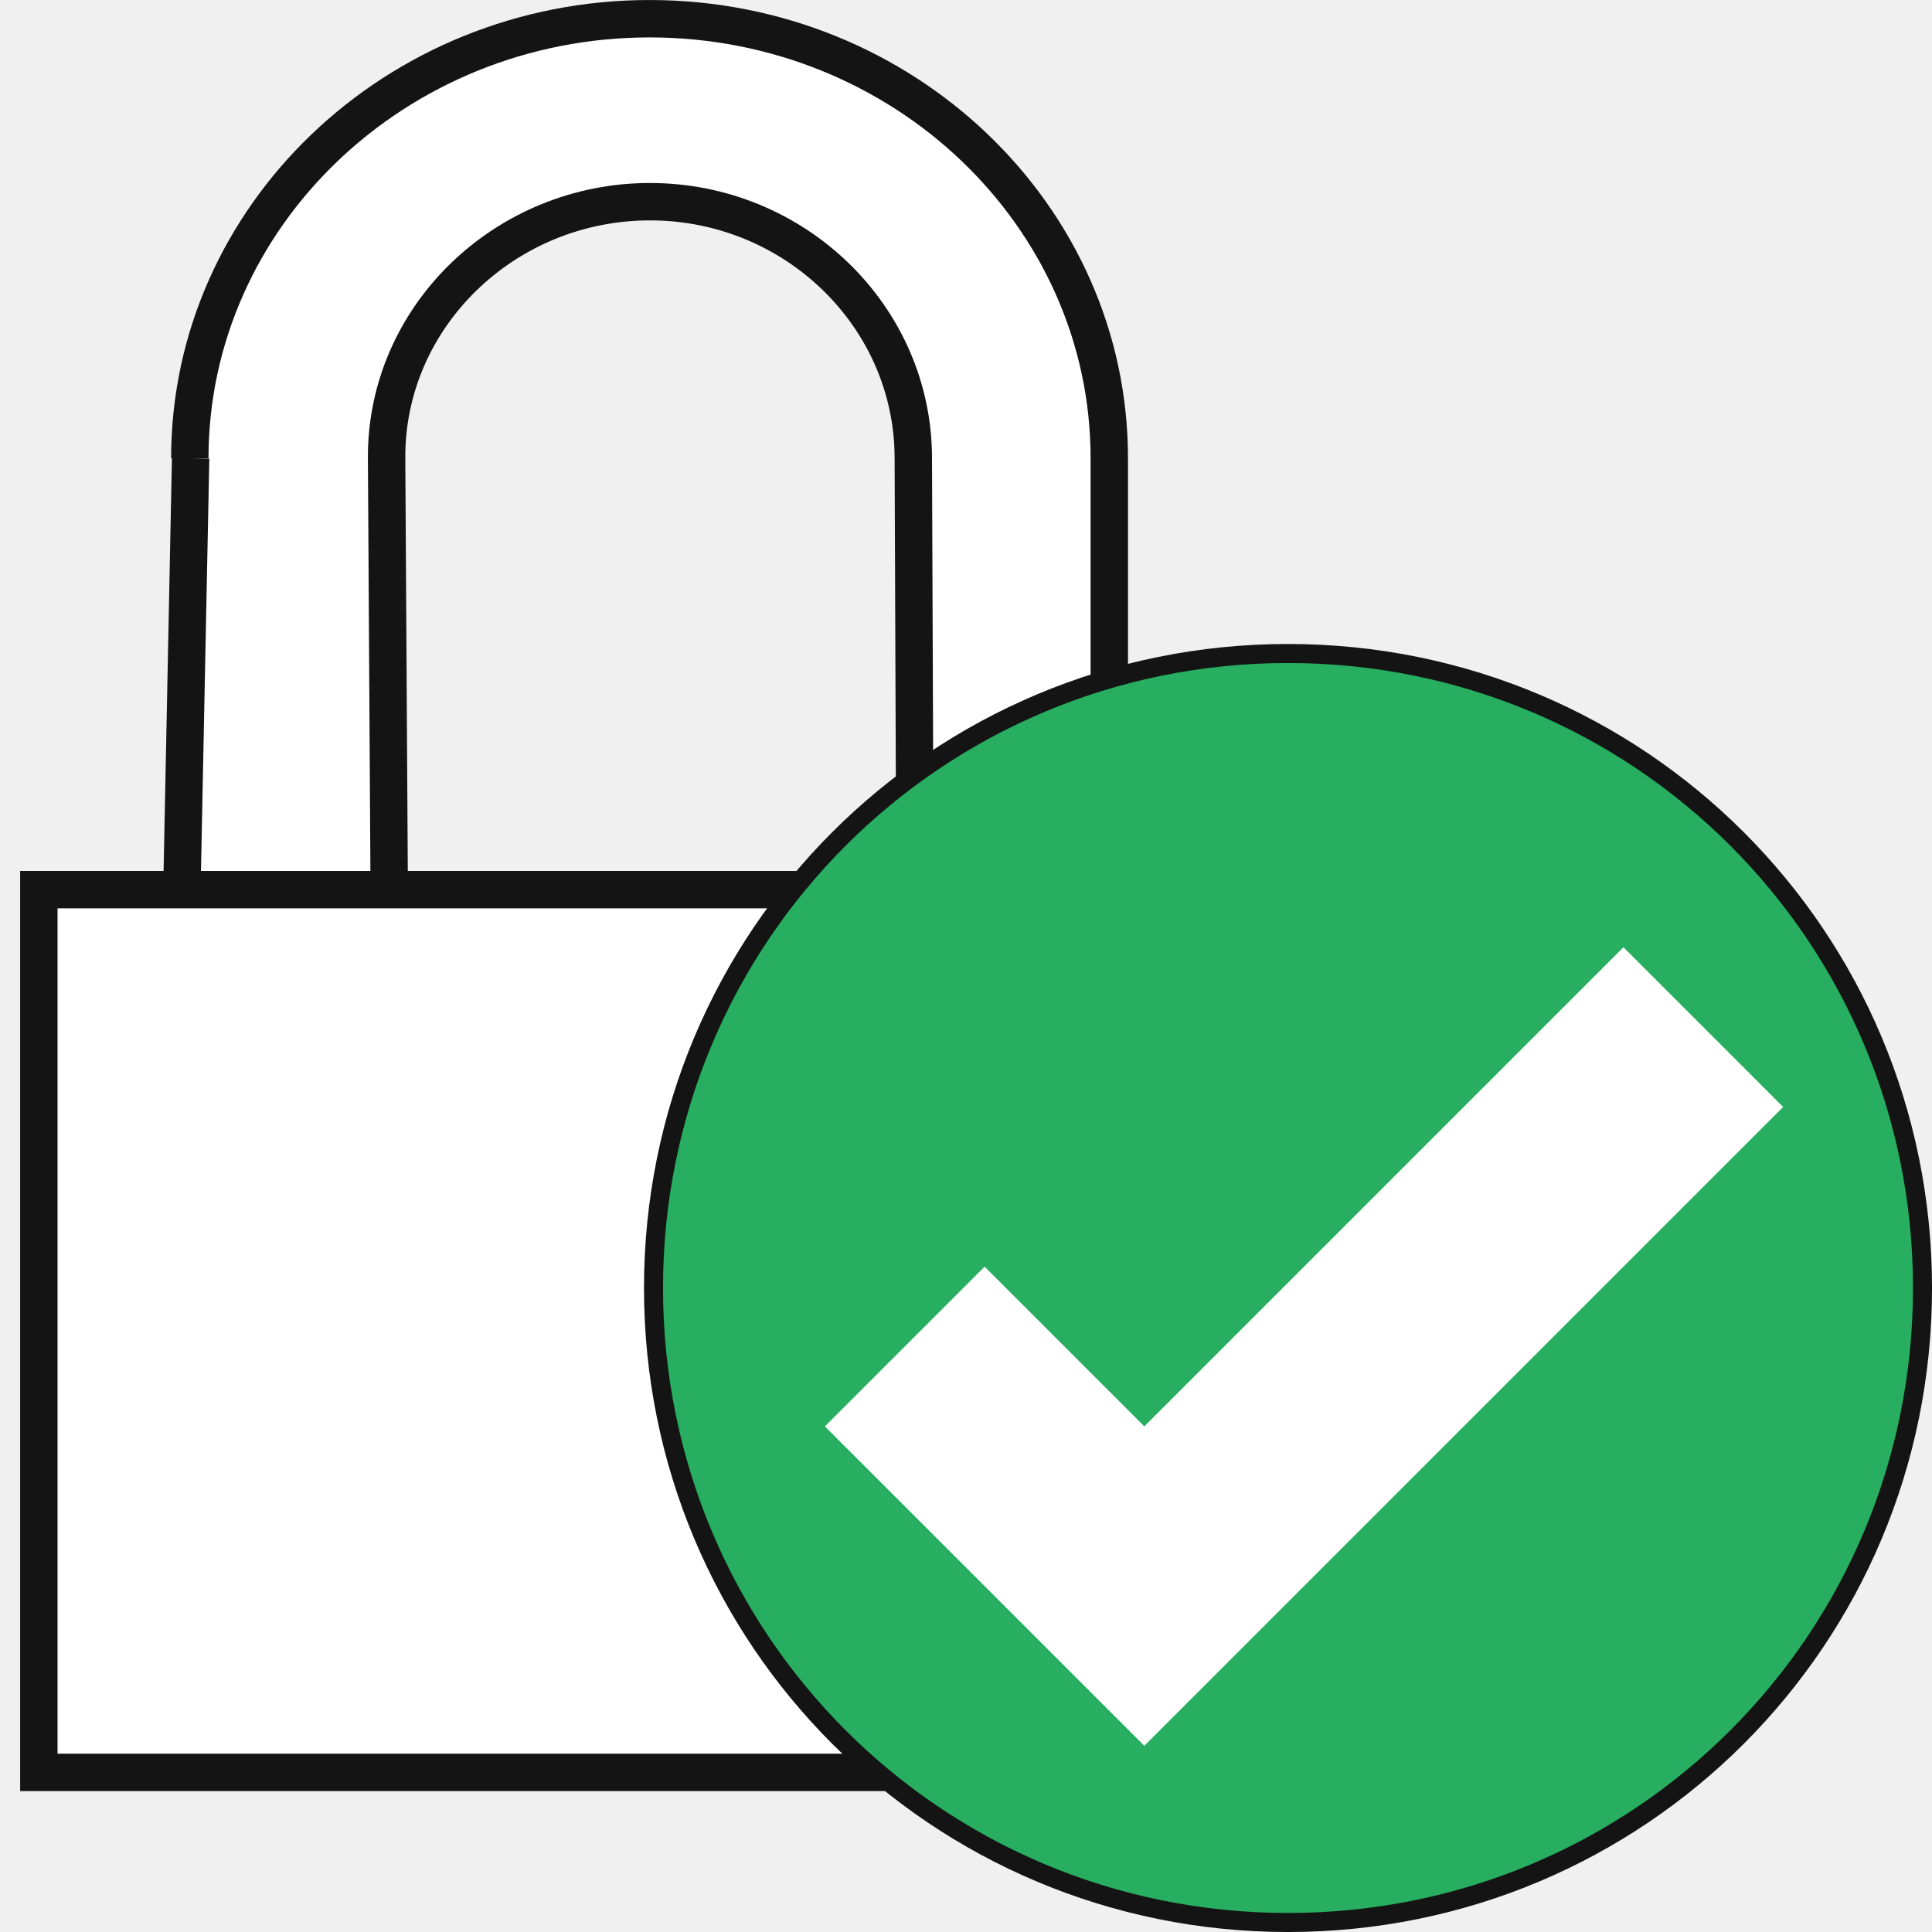
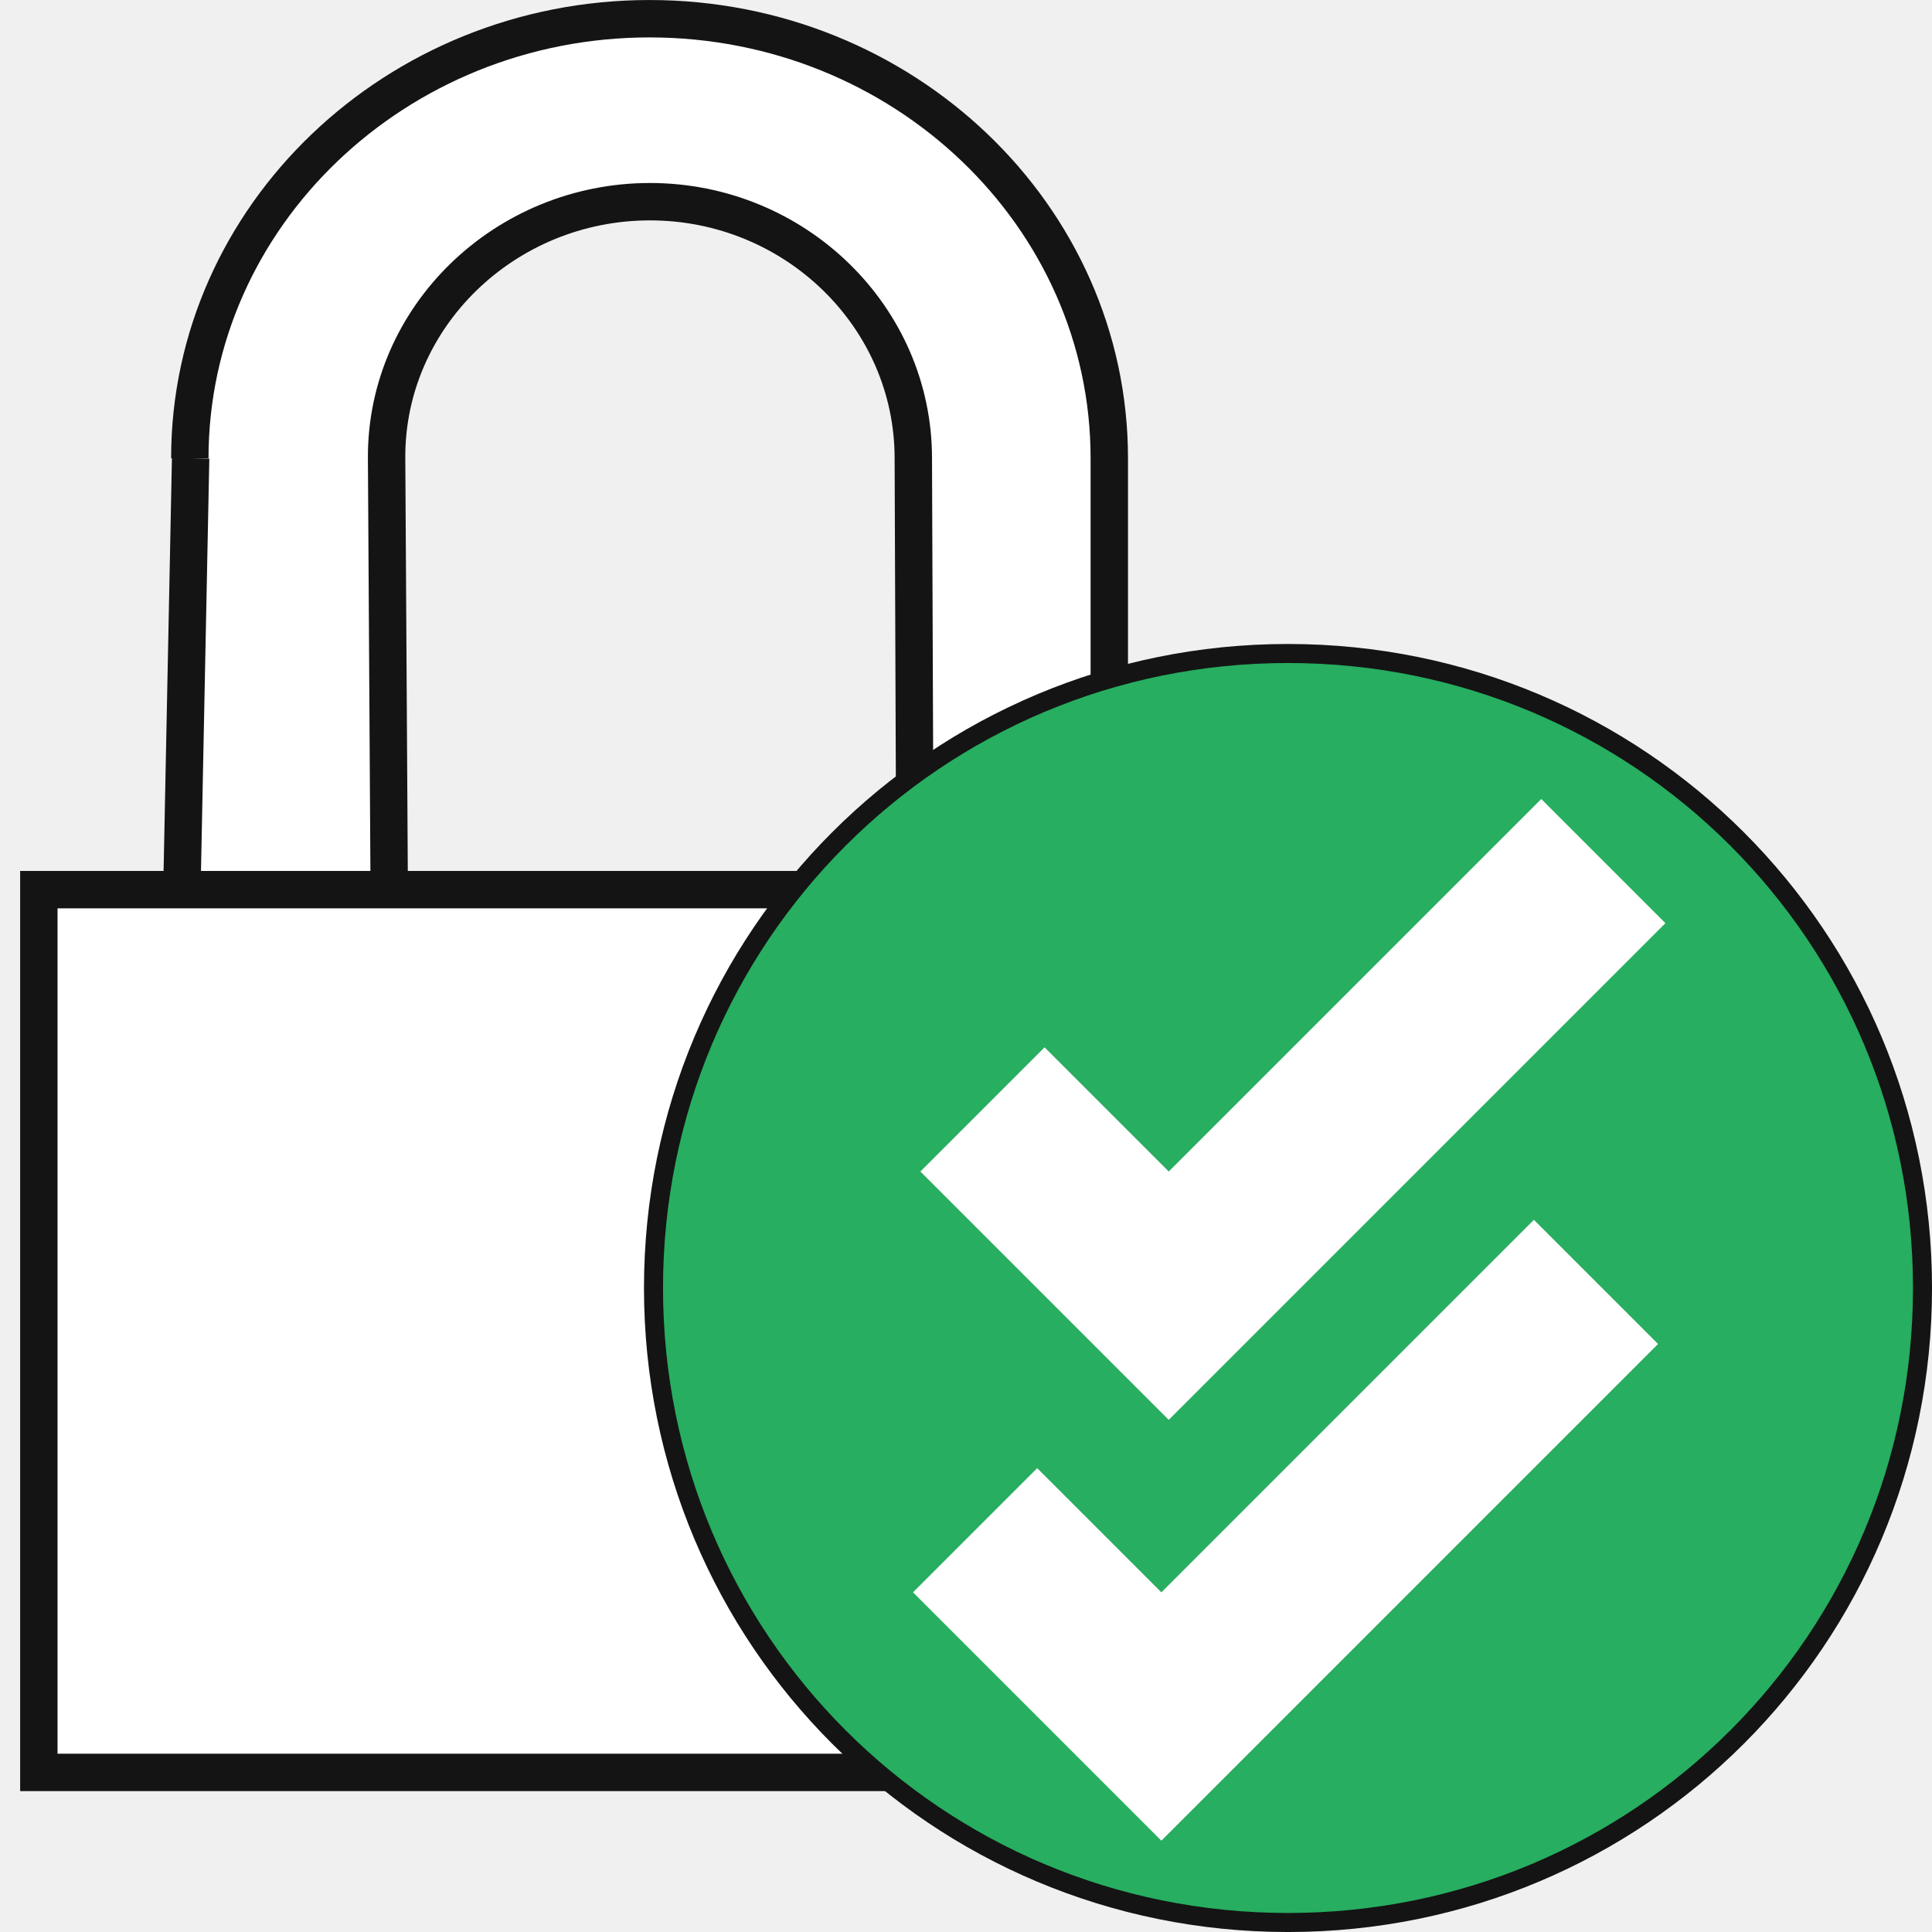
<svg xmlns="http://www.w3.org/2000/svg" width="48px" height="48px" id="svg3020" version="1.1">
  <defs id="defs3022">
    <style id="current-color-scheme" type="text/css">
      .ColorScheme-Highlight {
        color:#3daee9;
      }
      </style>
  </defs>
  <g id="layer1">
    <path id="path4195" d="M 4.736,11.385 4.518,22.175 9.67,22.103 9.605,11.385 C 9.584,7.872 12.546,5.011 16.148,5.011 c 3.602,0 6.543,2.858 6.543,6.374 l 0.041,10.733 4.828,0.204 0,-10.937 c 0,-6.028 -5.121,-10.92 -11.422,-10.92 l 0,0 c -6.298,0 -11.422,4.905 -11.422,10.92" class="cls-3" style="fill:#ffffff;fill-opacity:1;stroke:#141414;stroke-width:0.929;stroke-miterlimit:4;stroke-opacity:1;stroke-dasharray:none" />
    <rect style="fill:#ffffff;fill-opacity:1;stroke:#141414;stroke-width:0.929;stroke-miterlimit:4;stroke-opacity:1;stroke-dasharray:none" id="rect4451" width="29.071" height="21.932" x="0.965" y="22.103" />
    <path style="fill:#27ae60;fill-opacity:1;stroke:#141414;stroke-width:0.473;stroke-miterlimit:4;stroke-opacity:1;stroke-dasharray:none" class="ColorScheme-PositiveText" d="m 32,16.236 c -8.733,0 -15.764,7.031 -15.764,15.764 0,8.733 7.031,15.764 15.764,15.764 8.733,0 15.764,-7.031 15.764,-15.764 0,-8.733 -7.031,-15.764 -15.764,-15.764 z" id="path4387" />
-     <path style="fill:#ffffff;fill-opacity:1;stroke:none" d="m 40.334,23.534 -11.904,11.904 -3.968,-3.968 -3.968,3.968 3.968,3.968 3.968,3.968 15.872,-15.872 -3.968,-3.968 z" id="path4389" />
+     <path style="fill:#ffffff;fill-opacity:1;stroke:none;stroke-width:0.778" d="m 38.292,19.851 -9.255,9.255 -3.085,-3.085 -3.085,3.085 3.085,3.085 3.085,3.085 12.34,-12.34 z" id="path4389" />
+     <path style="fill:#ffffff;fill-opacity:1;stroke:none;stroke-width:0.778" d="m 38.109,30.306 -9.255,9.255 -3.085,-3.085 -3.085,3.085 3.085,3.085 3.085,3.085 12.34,-12.34 z" id="path4389-3" />
  </g>
</svg>
